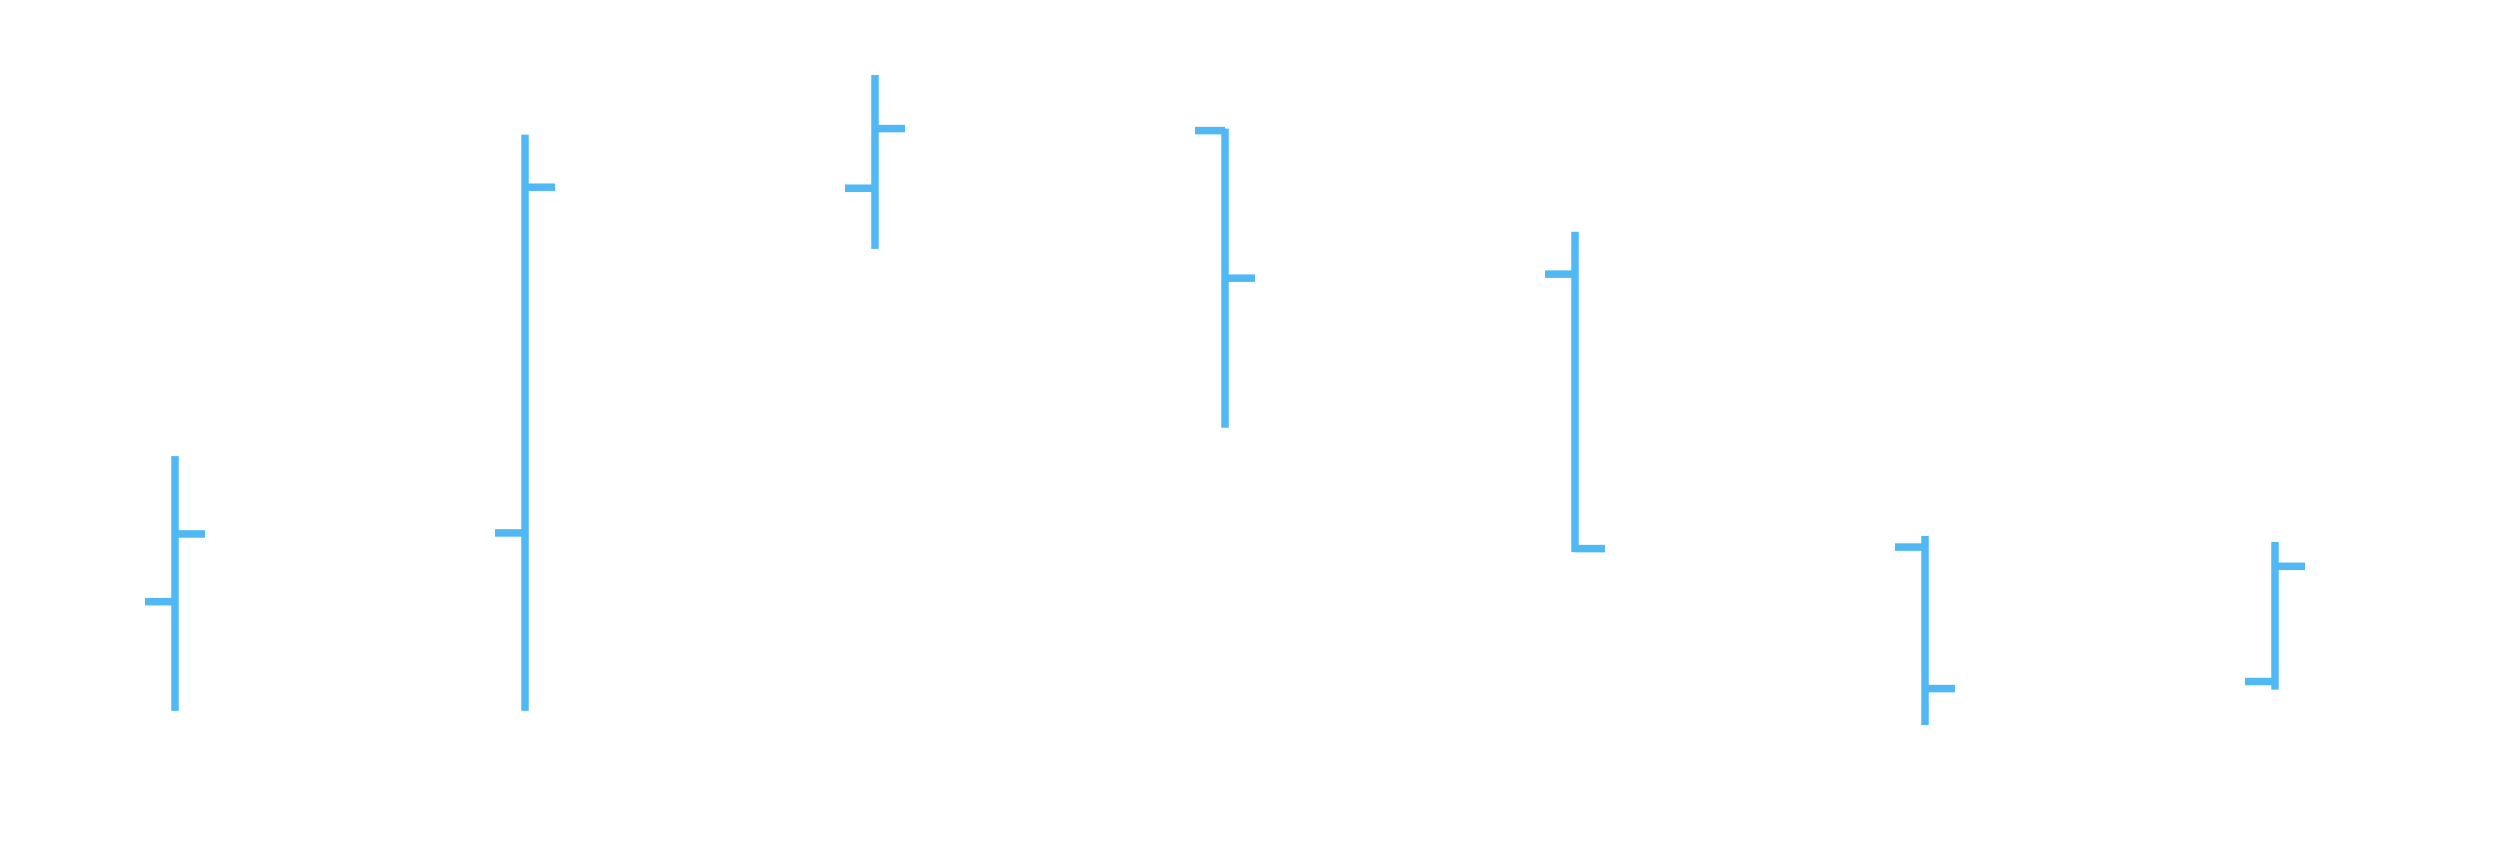
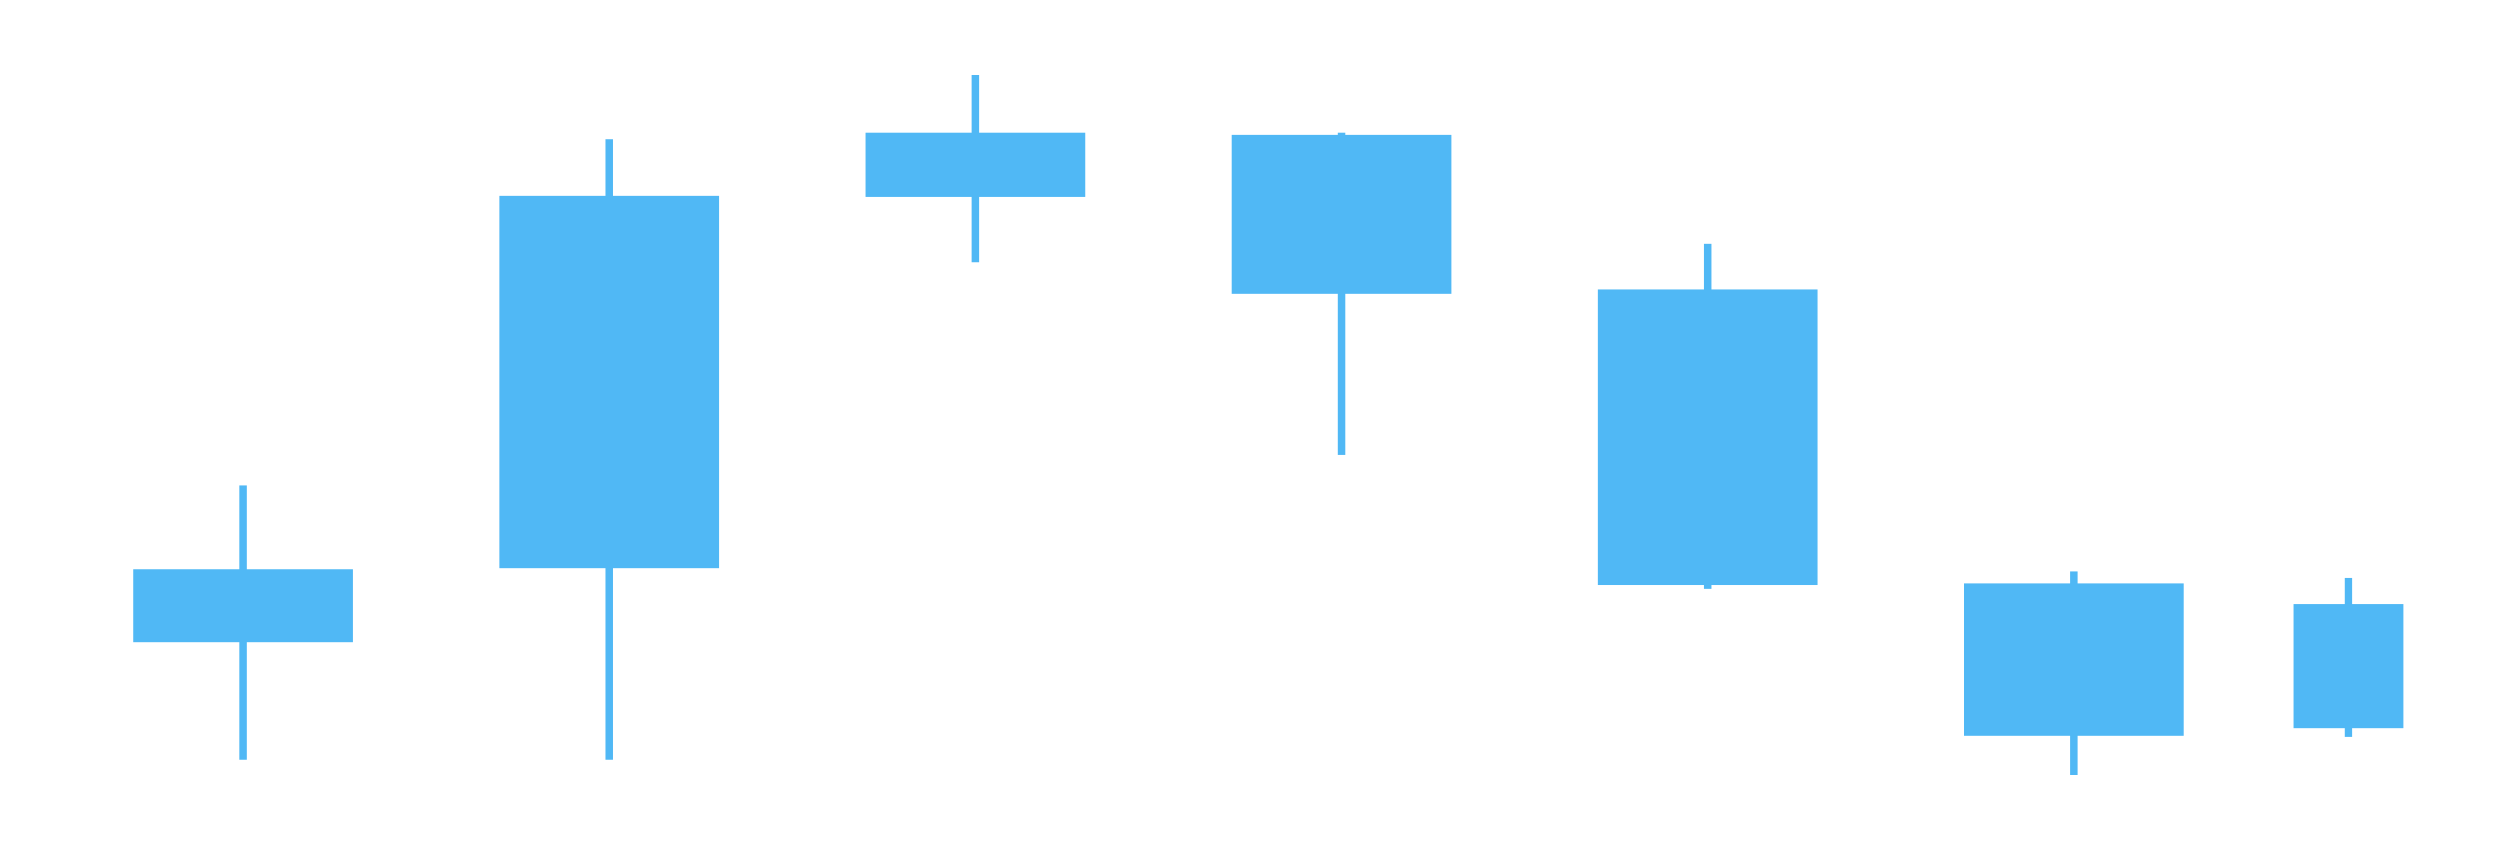
<svg xmlns="http://www.w3.org/2000/svg" viewBox="0 0 1000 340" role="img" aria-labelledby="t d">
-   <g stroke="#50b8f5" stroke-width="3" fill="none">
-     <path d="M70,182.44 V284.34 M58,240.67 H70 M70,213.58 H82" />
-     <path d="M210,53.86 V284.34 M198,213.17 H210 M210,74.88 H222" />
-     <path d="M350,30.0 V99.55 M338,75.29 H350 M350,51.43 H362" />
-     <path d="M490,51.43 V171.11 M478,52.24 H490 M490,111.27 H502" />
-     <path d="M630,92.71 V220.85 M618,109.66 H630 M630,219.44 H642" />
-     <path d="M770,214.39 V290.0 M758,218.83 H770 M770,275.44 H782" />
-     <path d="M910,216.81 V275.85 M898,272.61 H910 M910,226.52 H922" />
-   </g>
+   <line x1="97.23" y1="194.17" x2="97.23" y2="303.90" stroke="#50b8f5" stroke-width="3.00" />
+   <rect x="53.29" y="227.70" width="87.88" height="29.18" fill="#50b8f5" />
+   <line x1="243.69" y1="55.69" x2="243.69" y2="303.90" stroke="#50b8f5" stroke-width="3.00" />
+   <rect x="199.75" y="78.34" width="87.88" height="148.93" fill="#50b8f5" />
+   <line x1="390.15" y1="30.00" x2="390.15" y2="104.90" stroke="#50b8f5" stroke-width="3.00" />
+   <rect x="346.22" y="53.08" width="87.88" height="25.69" fill="#50b8f5" />
+   <line x1="536.62" y1="53.08" x2="536.62" y2="181.97" stroke="#50b8f5" stroke-width="3.00" />
+   <rect x="492.68" y="53.95" width="87.88" height="63.58" fill="#50b8f5" />
+   <line x1="683.08" y1="97.53" x2="683.08" y2="235.54" stroke="#50b8f5" stroke-width="3.00" />
+   <rect x="639.14" y="115.78" width="87.88" height="118.23" fill="#50b8f5" />
+   <line x1="829.54" y1="228.57" x2="829.54" y2="310.00" stroke="#50b8f5" stroke-width="3.00" />
+   <rect x="785.60" y="233.36" width="87.88" height="60.96" fill="#50b8f5" />
+   <line x1="939.38" y1="231.18" x2="939.38" y2="294.76" stroke="#50b8f5" stroke-width="2.93" />
+   <rect x="917.42" y="241.63" width="43.94" height="49.64" fill="#50b8f5" />
</svg>
